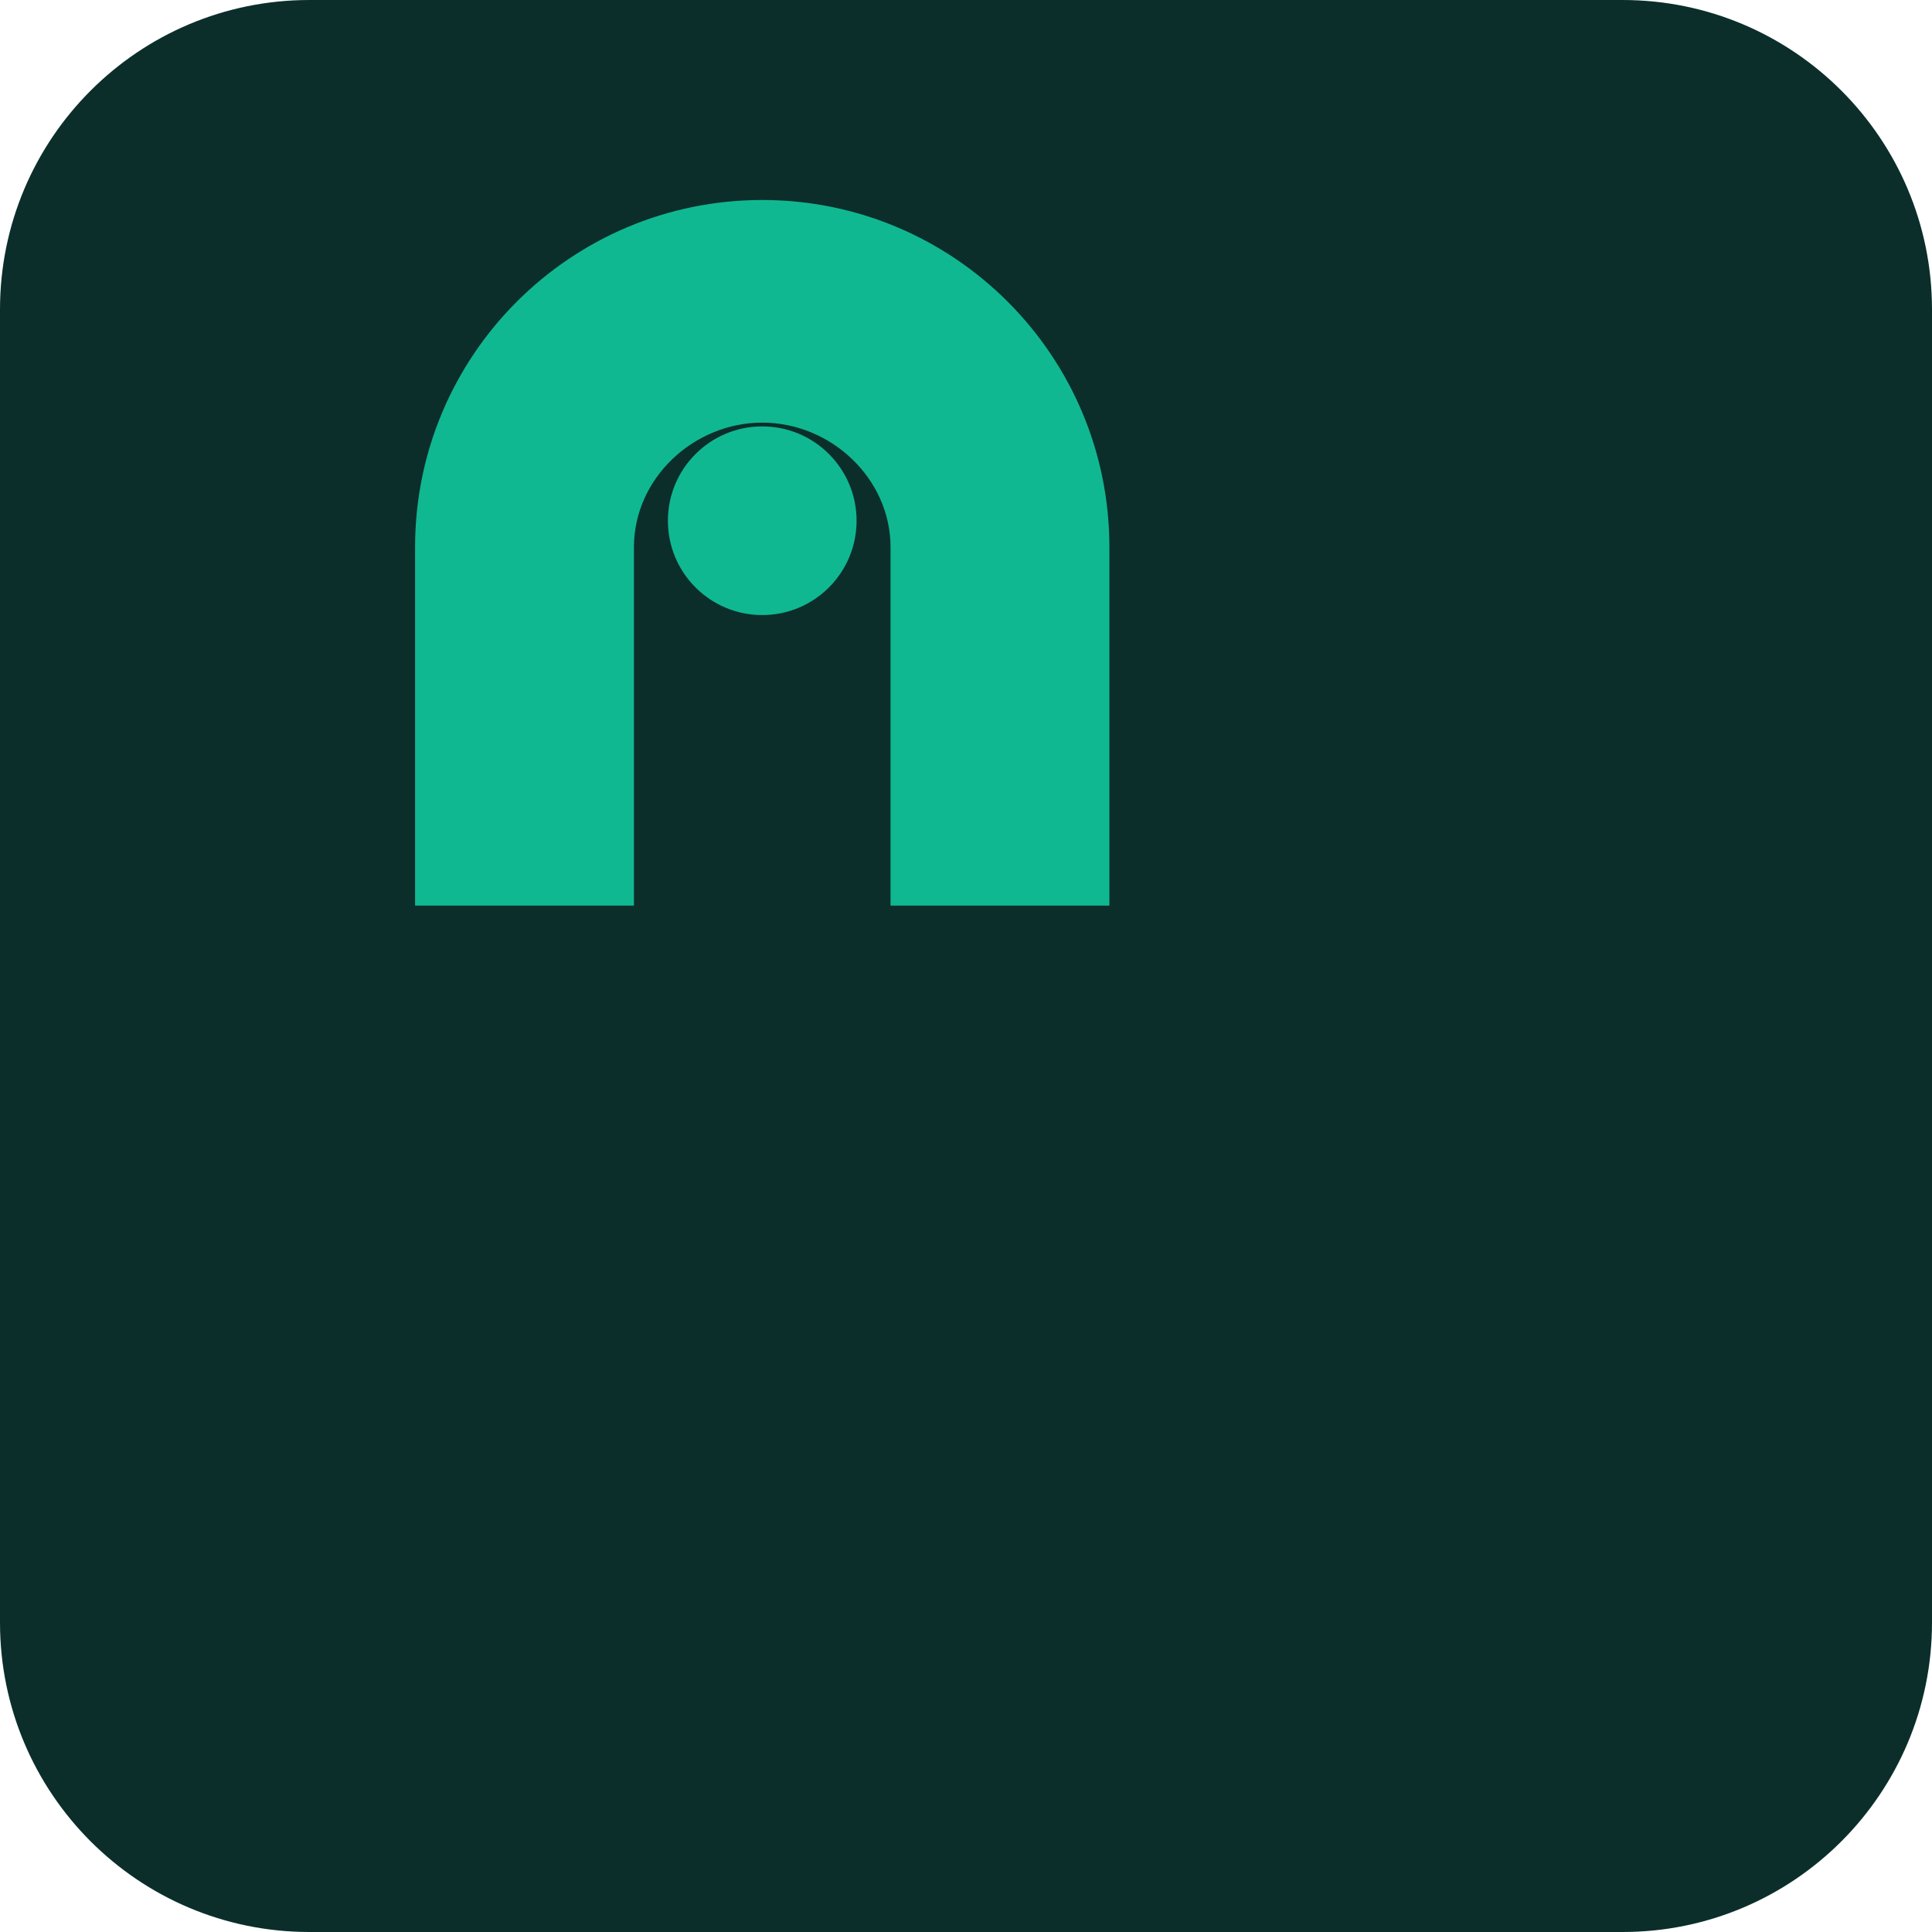
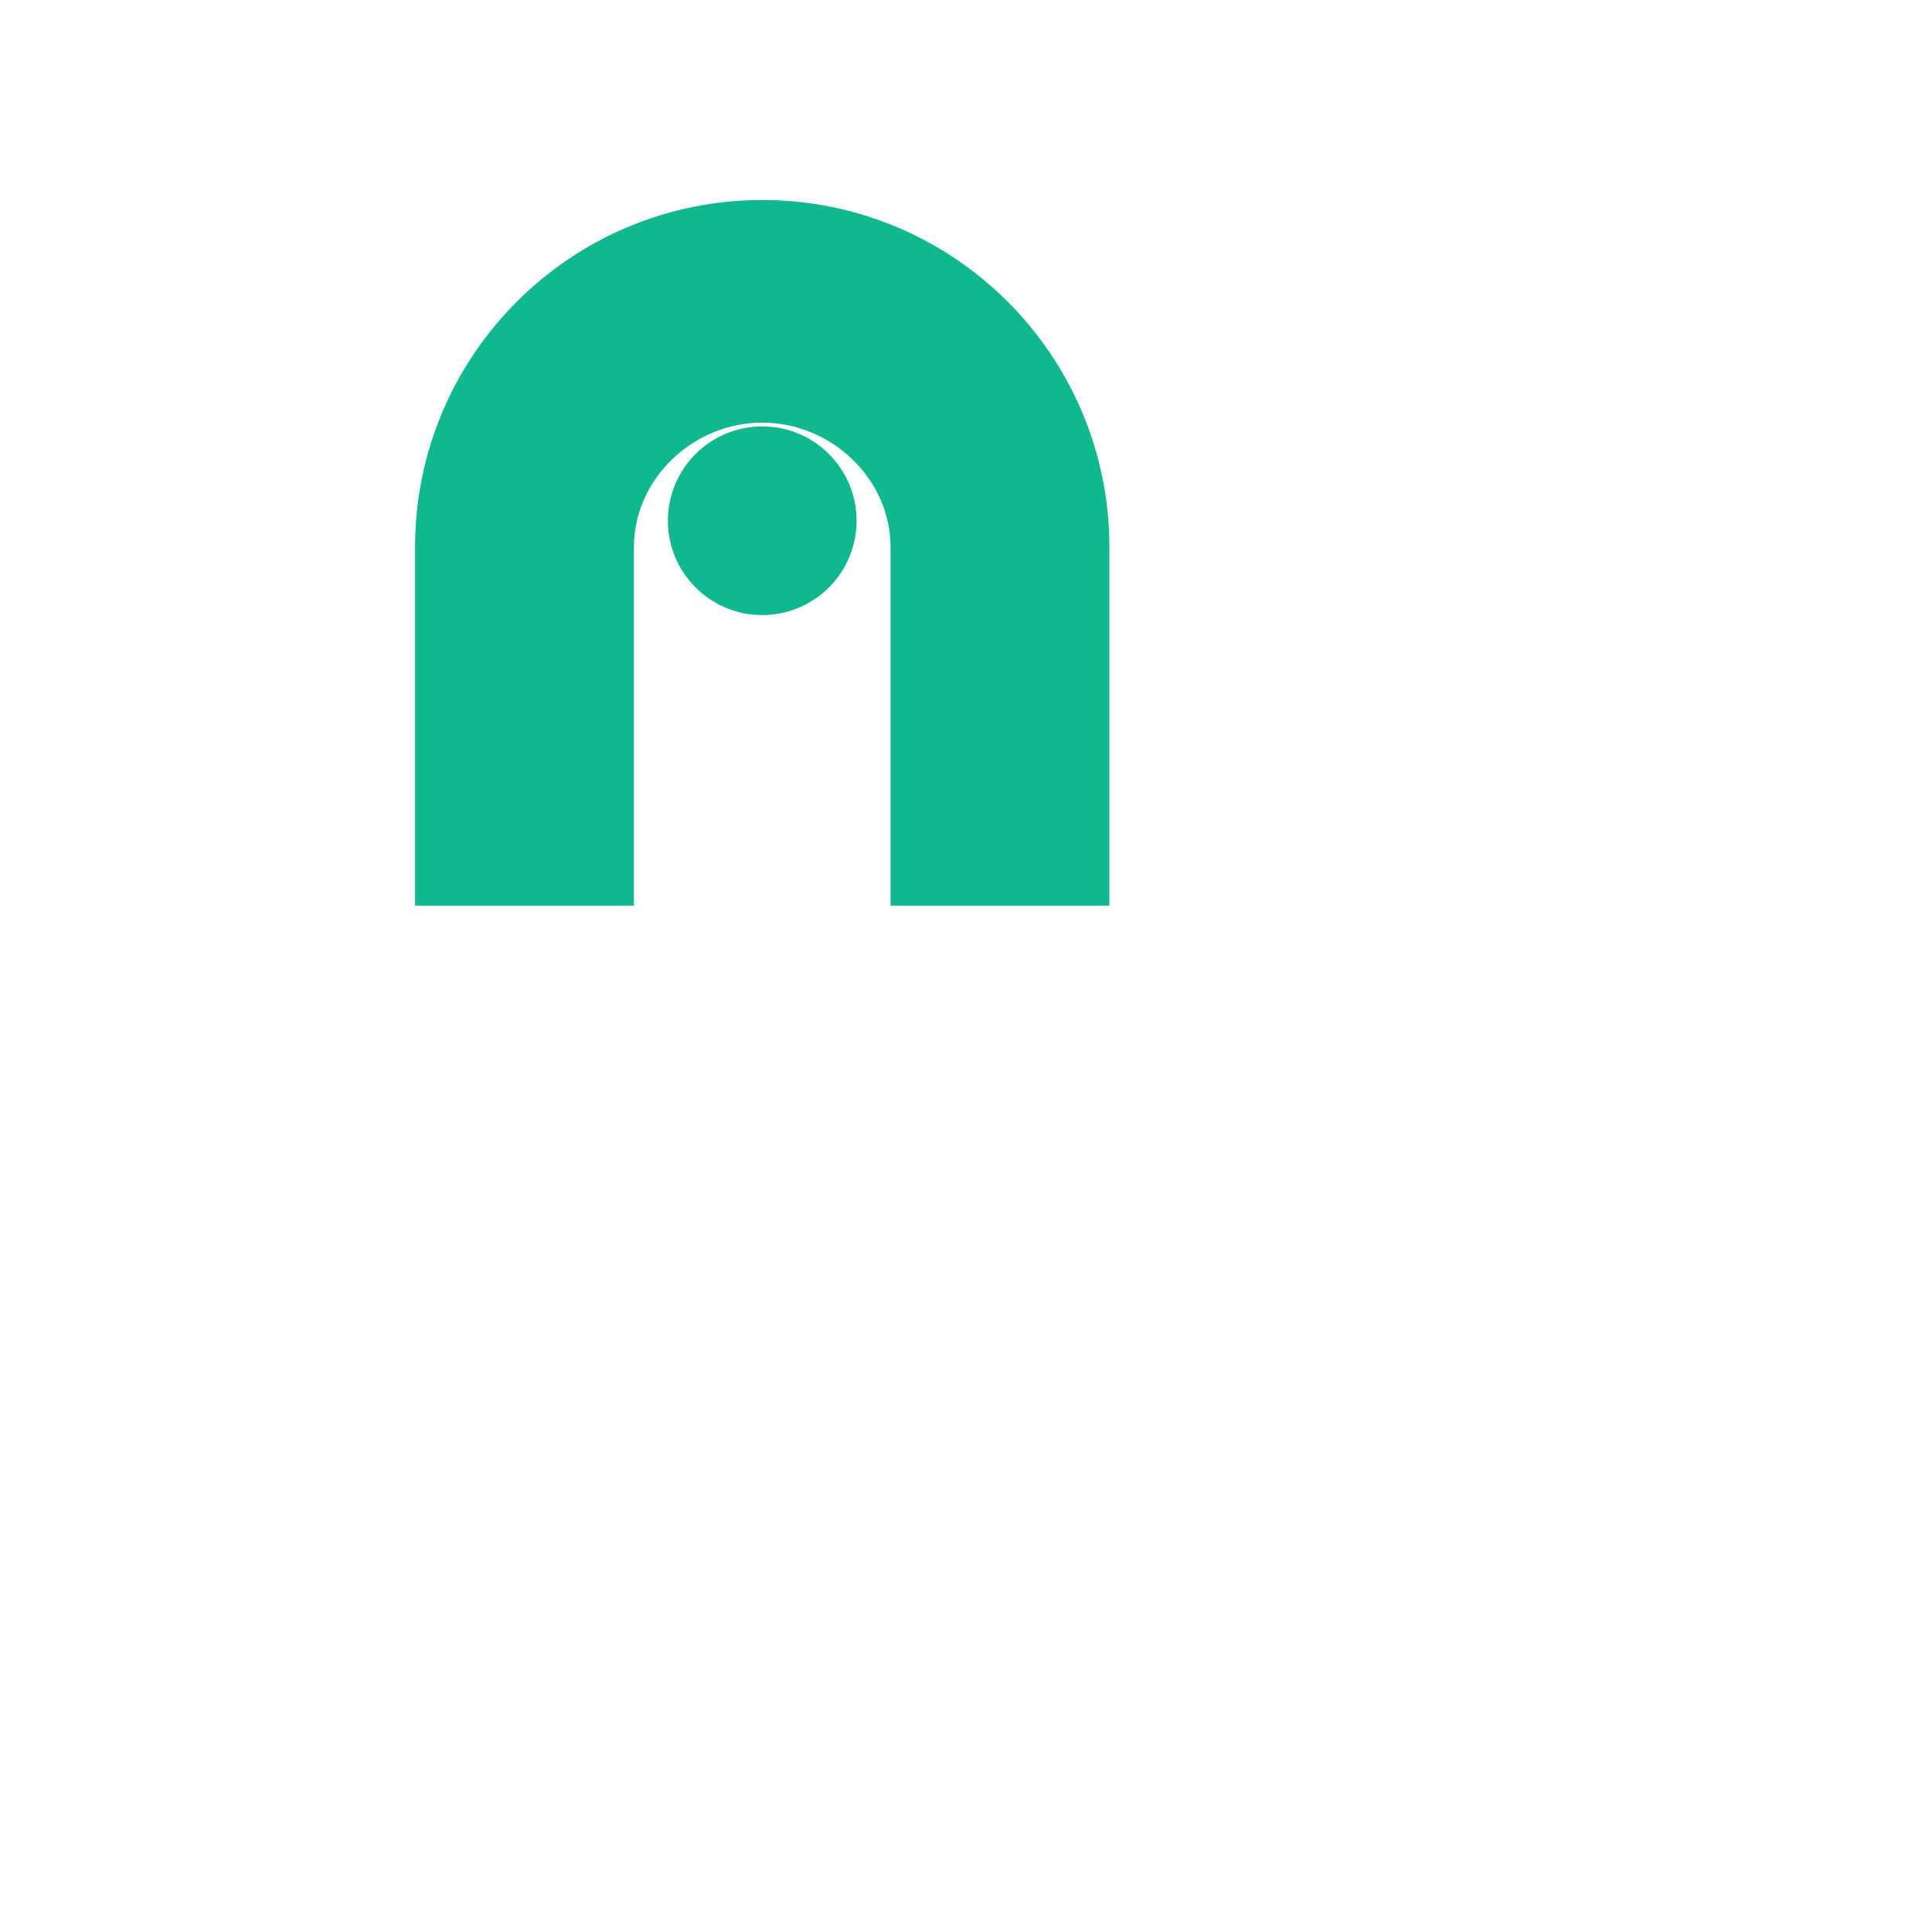
- <svg xmlns="http://www.w3.org/2000/svg" viewBox="0 0 512 512" width="32" height="32">
-   <rect width="512" height="512" rx="82" fill="#0B2E2B" />
+ <svg xmlns="http://www.w3.org/2000/svg" viewBox="0 0 512 512" width="512" height="512">
  <g fill="#10B891" transform="translate(0 30)">
    <path d="M110 210V115C110 64.2 151.2 23 202 23S294 64.2 294 115v95h-58v-95c0-18.2-15.8-33-34-33s-34 14.8-34 33v95z" />
    <circle cx="202" cy="108" r="25" />
  </g>
</svg>
